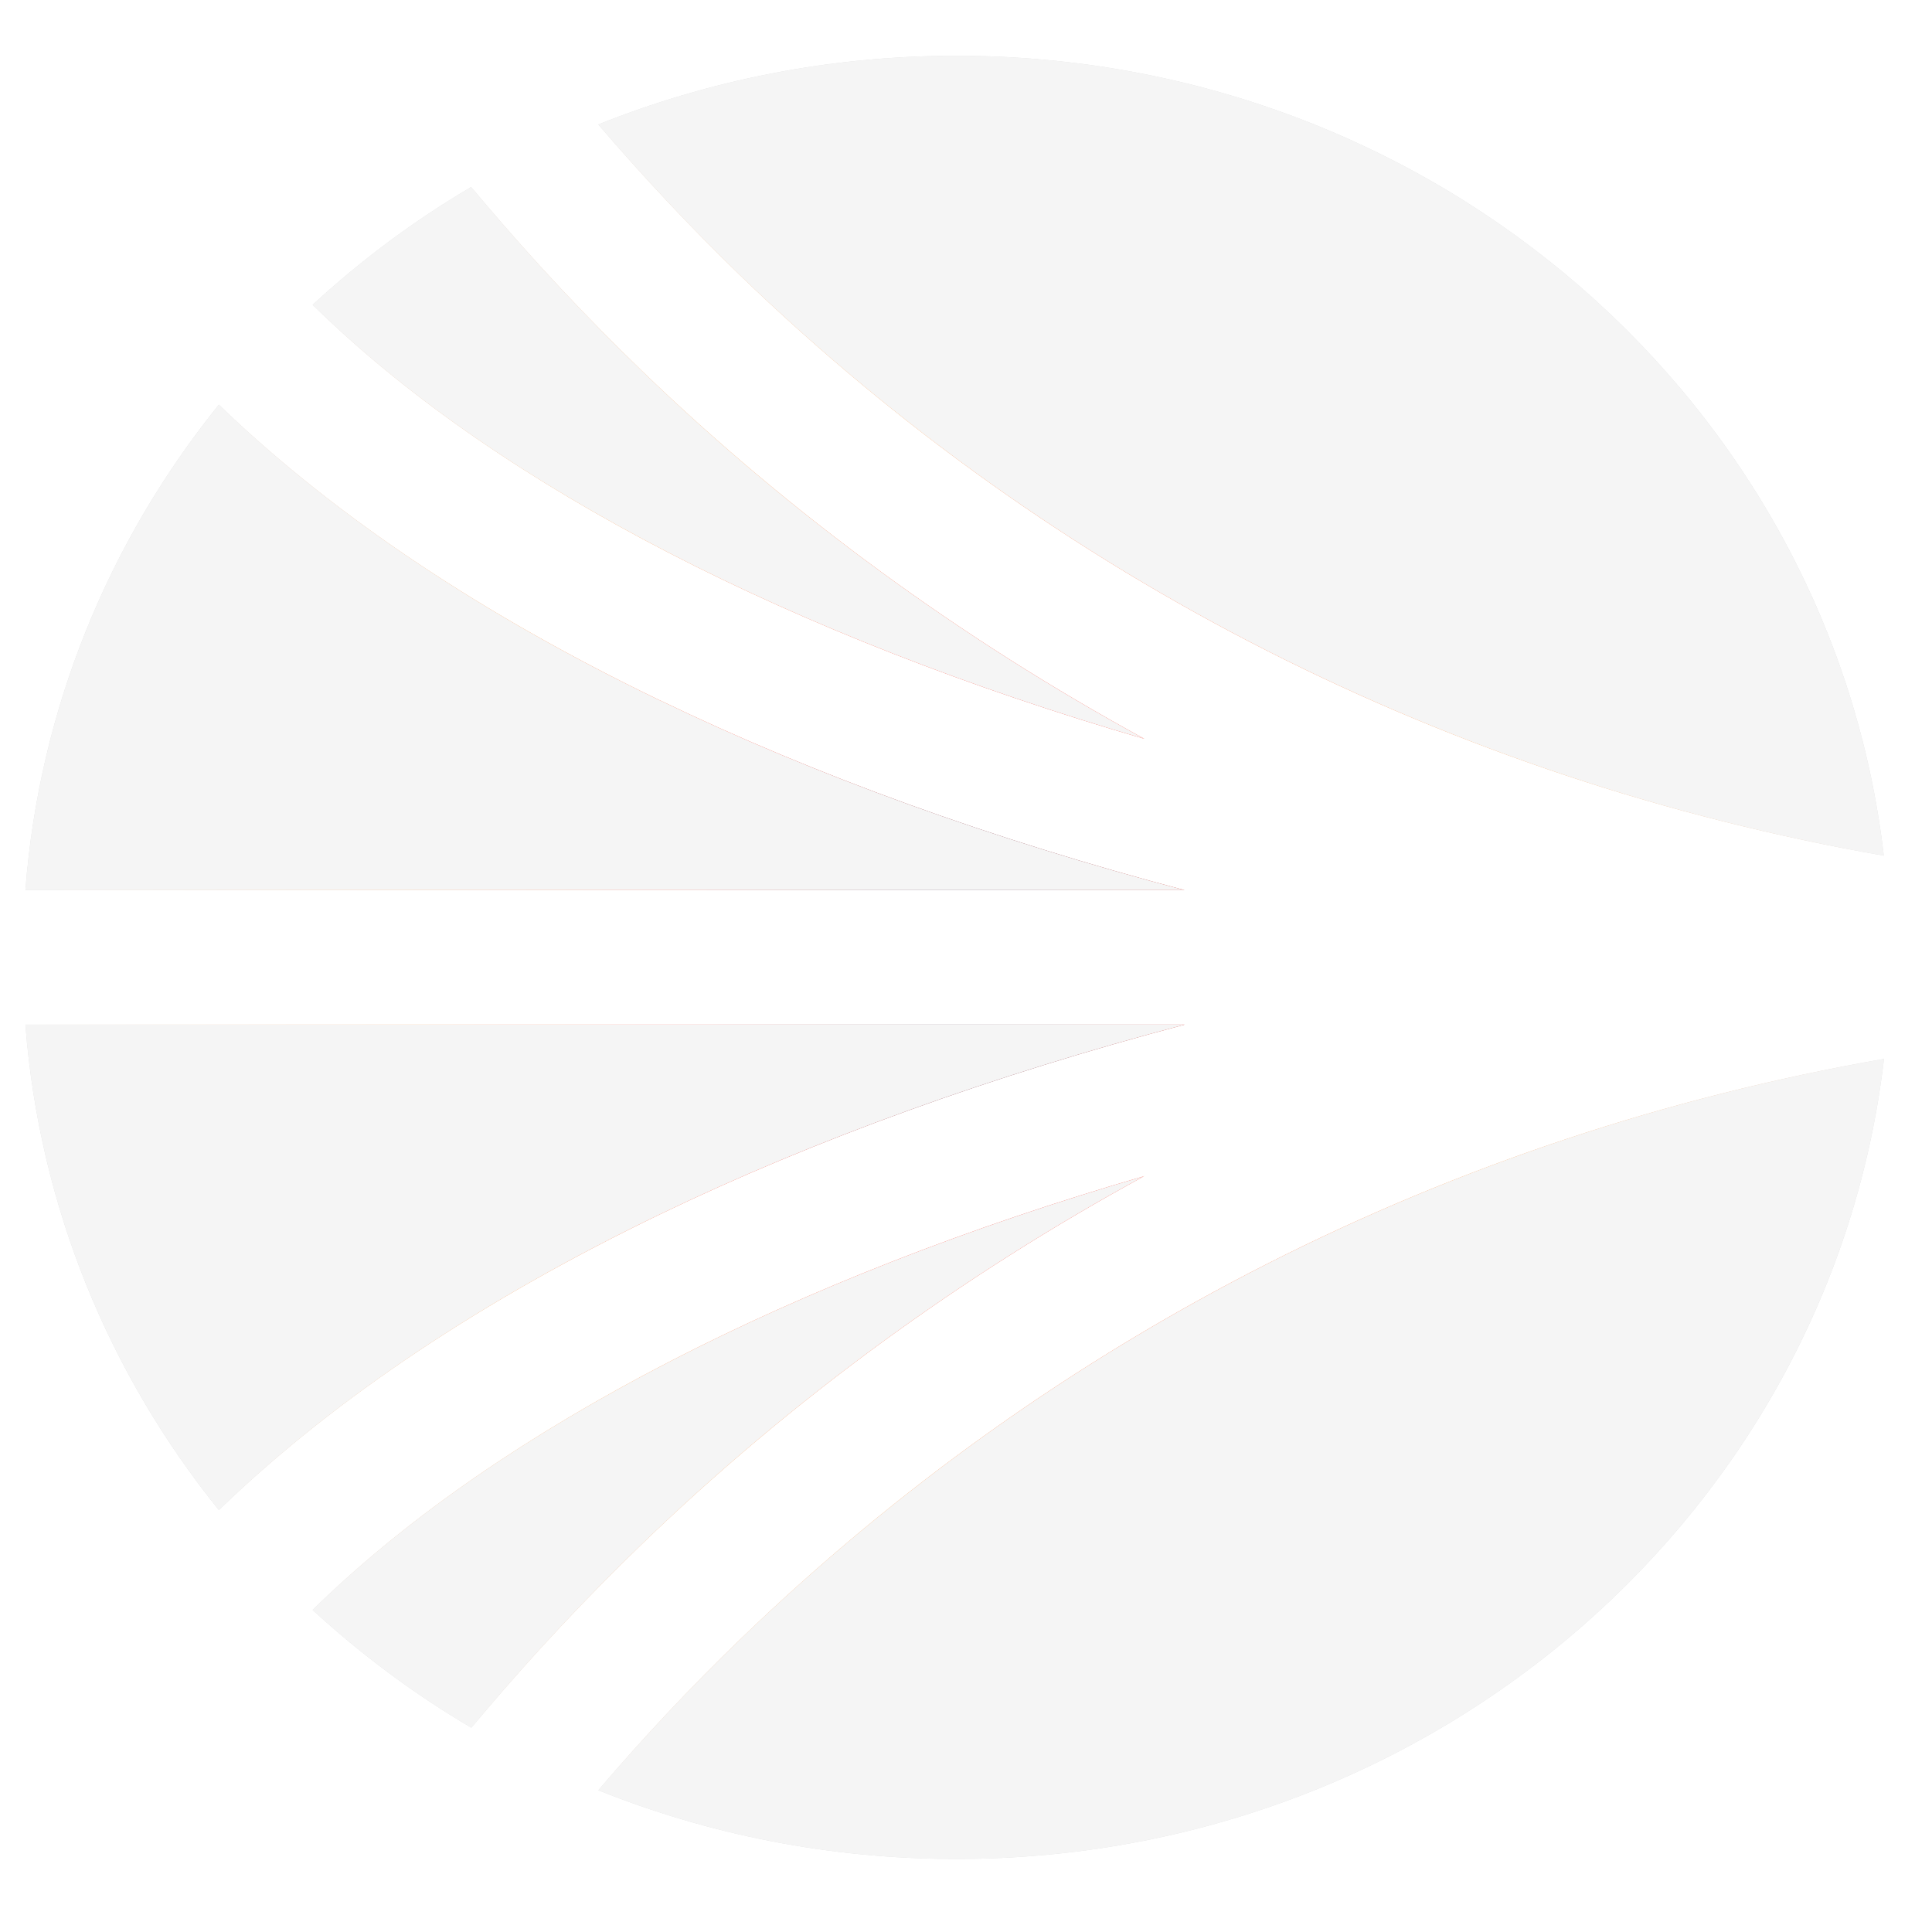
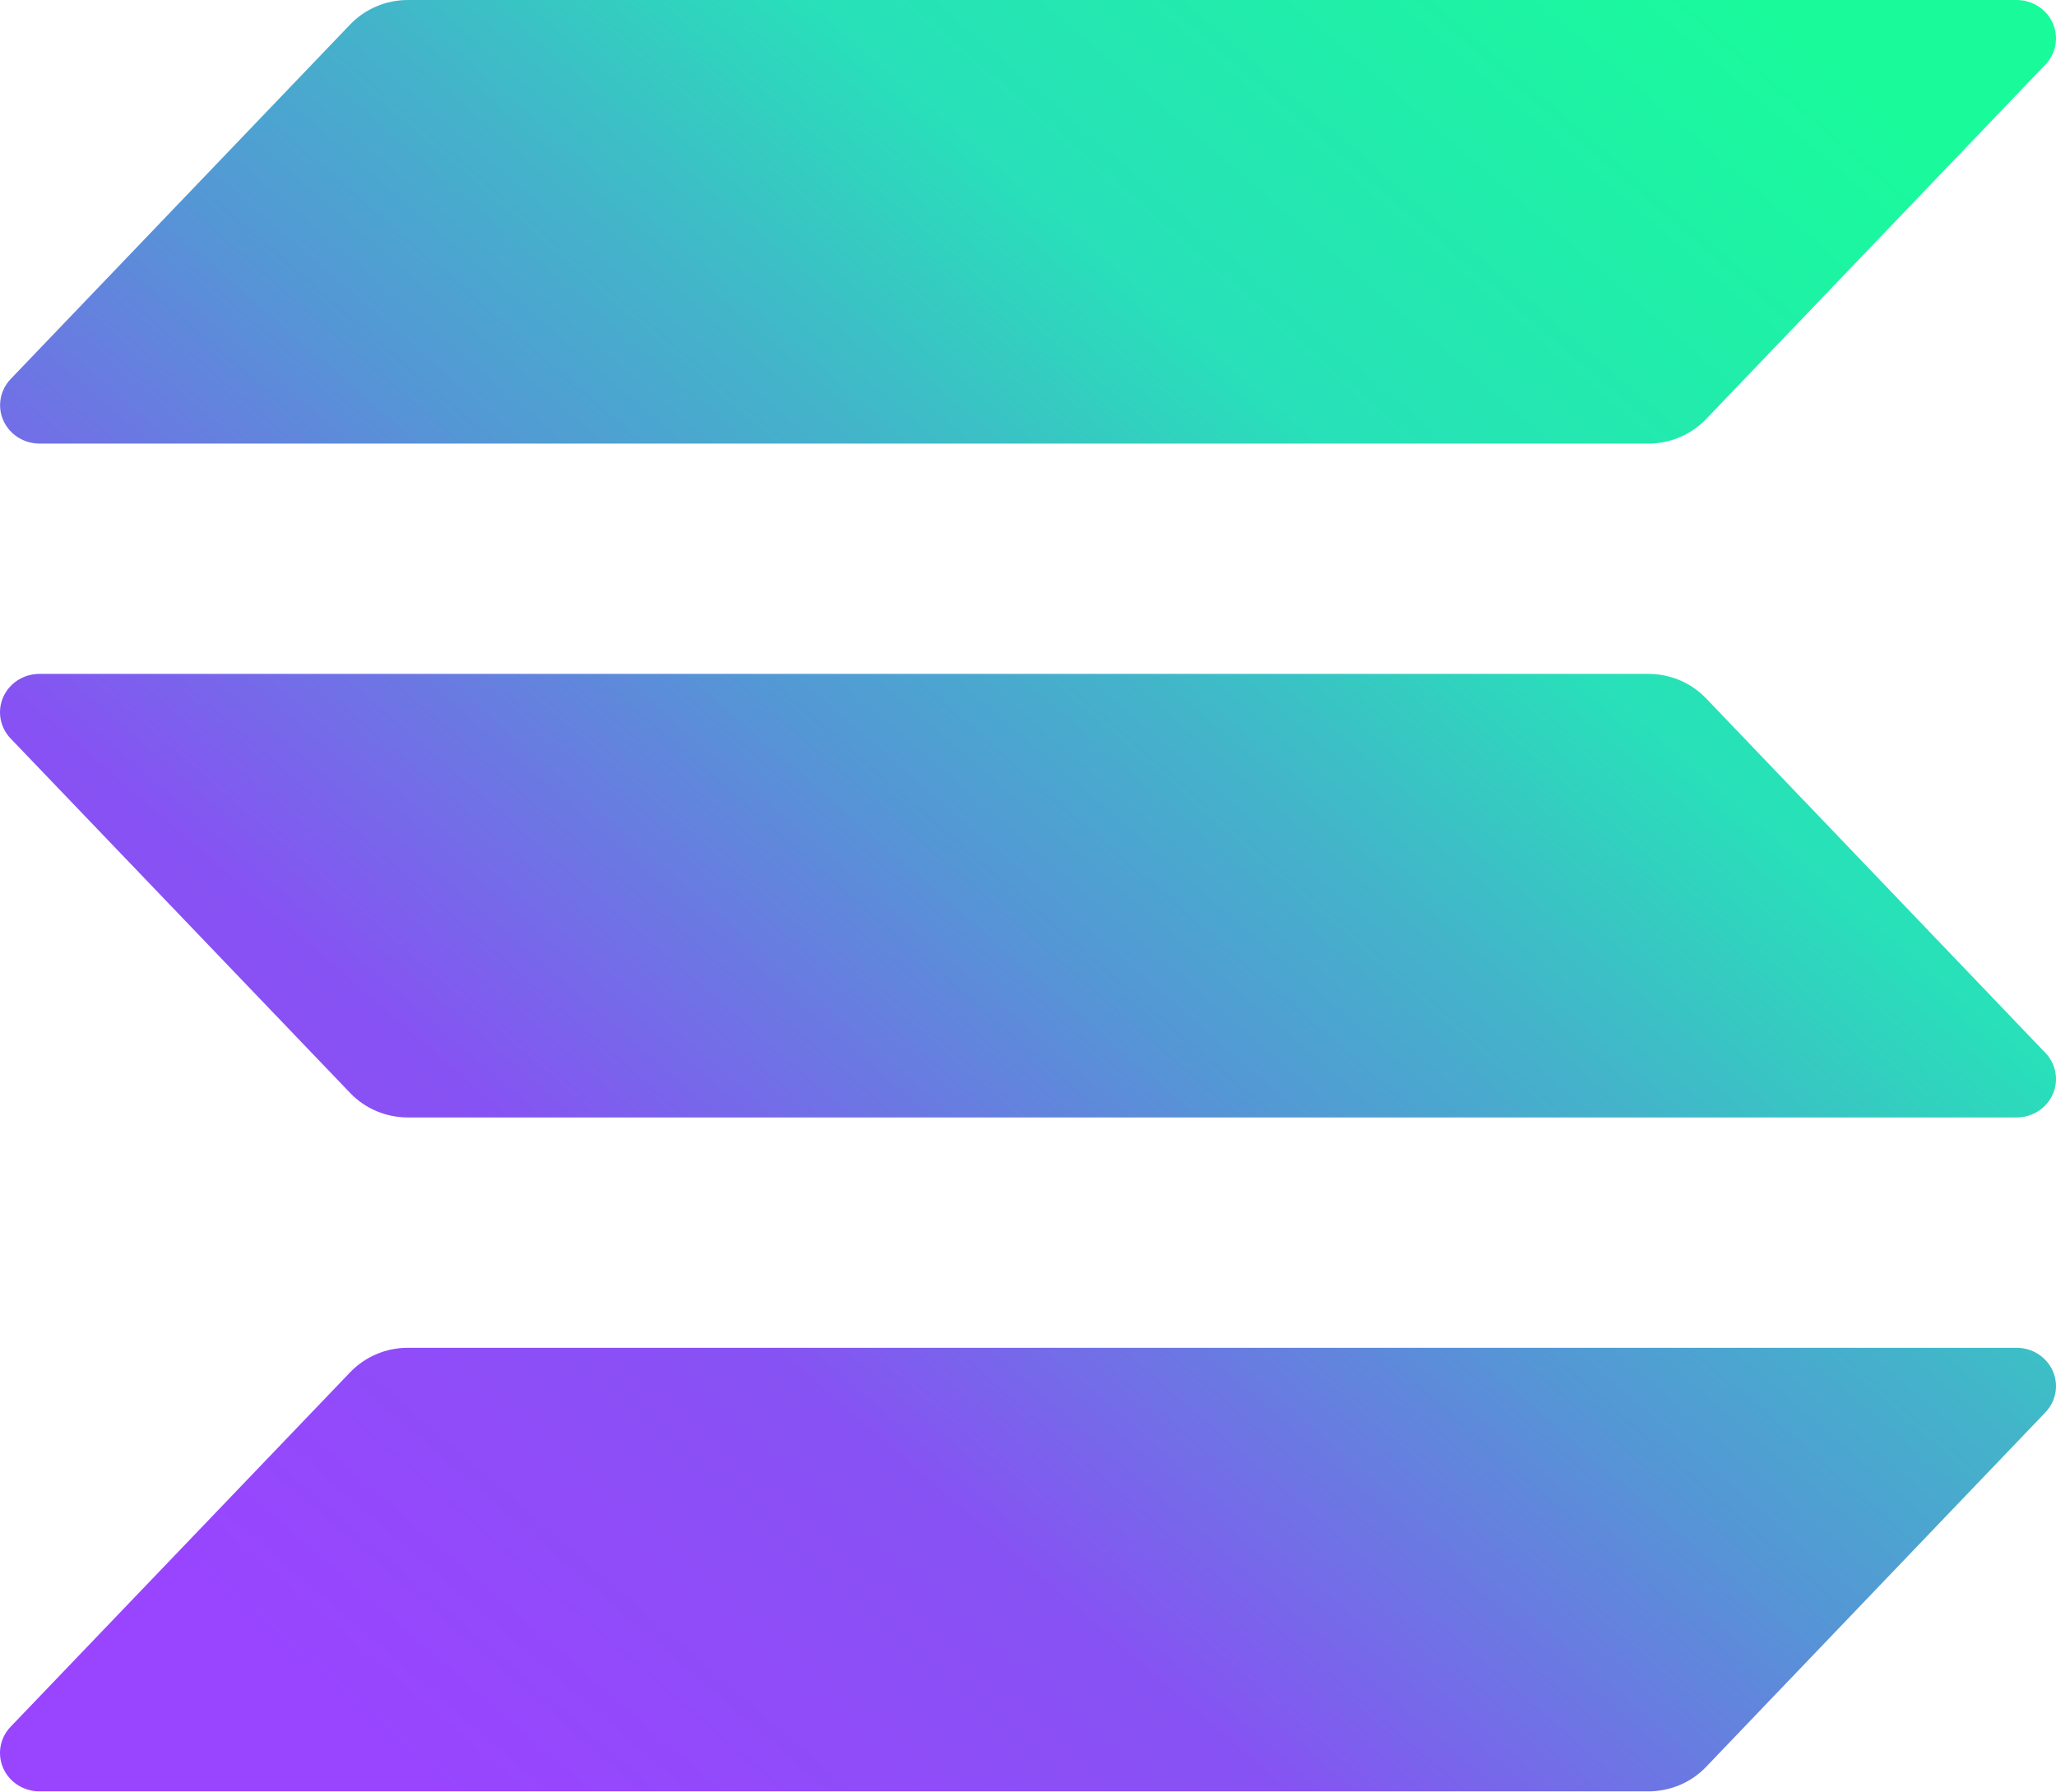
- <svg xmlns="http://www.w3.org/2000/svg" width="24" height="24" viewBox="0 0 60 57" fill="none">
-   <g id="Frame 1116602412">
-     <g id="Logo">
-       <g id="Vector_6">
-         <path d="M35.538 35.025C24.63 38.2 15.606 42.831 9.958 48.258L9.708 48.498C11.21 49.876 12.857 51.108 14.637 52.155L15.02 51.702C16.563 49.876 18.216 48.112 19.938 46.449C24.56 41.986 29.849 38.122 35.544 35.019L35.538 35.025Z" fill="url(#paint0_radial_1008_2751)" />
-         <path d="M35.538 35.025C24.63 38.2 15.606 42.831 9.958 48.258L9.708 48.498C11.21 49.876 12.857 51.108 14.637 52.155L15.02 51.702C16.563 49.876 18.216 48.112 19.938 46.449C24.56 41.986 29.849 38.122 35.544 35.019L35.538 35.025Z" fill="#F5F5F5" />
-         <path d="M0.789 30.321C1.224 35.982 3.393 41.173 6.797 45.396L6.954 45.245C10.45 41.901 15.003 38.861 20.495 36.212C25.308 33.888 30.835 31.894 36.791 30.321H0.789Z" fill="url(#paint1_radial_1008_2751)" />
-         <path d="M0.789 30.321C1.224 35.982 3.393 41.173 6.797 45.396L6.954 45.245C10.45 41.901 15.003 38.861 20.495 36.212C25.308 33.888 30.835 31.894 36.791 30.321H0.789Z" fill="#F5F5F5" />
-         <path d="M22.988 7.053C32.748 16.477 45.031 22.71 58.503 25.073C56.879 11.101 44.608 0.232 29.698 0.232C25.76 0.232 22.008 0.994 18.581 2.366C19.973 3.99 21.457 5.569 22.988 7.053Z" fill="url(#paint2_radial_1008_2751)" />
-         <path d="M22.988 7.053C32.748 16.477 45.031 22.71 58.503 25.073C56.879 11.101 44.608 0.232 29.698 0.232C25.76 0.232 22.008 0.994 18.581 2.366C19.973 3.99 21.457 5.569 22.988 7.053Z" fill="#F5F5F5" />
-         <path d="M9.958 8.206C15.606 13.638 24.63 18.264 35.538 21.445C29.843 18.337 24.554 14.478 19.932 10.015C18.216 8.358 16.563 6.594 15.014 4.762L14.632 4.309C12.851 5.356 11.204 6.588 9.708 7.966L9.958 8.206Z" fill="url(#paint3_radial_1008_2751)" />
-         <path d="M9.958 8.206C15.606 13.638 24.63 18.264 35.538 21.445C29.843 18.337 24.554 14.478 19.932 10.015C18.216 8.358 16.563 6.594 15.014 4.762L14.632 4.309C12.851 5.356 11.204 6.588 9.708 7.966L9.958 8.206Z" fill="#F5F5F5" />
-         <path d="M22.988 49.411C21.452 50.895 19.967 52.474 18.581 54.098C22.003 55.47 25.76 56.232 29.698 56.232C44.608 56.232 56.879 45.362 58.508 31.385C45.037 33.748 32.754 39.981 22.994 49.406L22.988 49.411Z" fill="url(#paint4_radial_1008_2751)" />
-         <path d="M22.988 49.411C21.452 50.895 19.967 52.474 18.581 54.098C22.003 55.47 25.76 56.232 29.698 56.232C44.608 56.232 56.879 45.362 58.508 31.385C45.037 33.748 32.754 39.981 22.994 49.406L22.988 49.411Z" fill="#F5F5F5" />
-         <path d="M20.495 20.252C15.003 17.603 10.45 14.562 6.954 11.219L6.797 11.068C3.393 15.29 1.224 20.482 0.789 26.143H36.785C30.829 24.57 25.308 22.576 20.489 20.246L20.495 20.252Z" fill="url(#paint5_radial_1008_2751)" />
-         <path d="M20.495 20.252C15.003 17.603 10.45 14.562 6.954 11.219L6.797 11.068C3.393 15.29 1.224 20.482 0.789 26.143H36.785C30.829 24.57 25.308 22.576 20.489 20.246L20.495 20.252Z" fill="#F5F5F5" />
-       </g>
-     </g>
-   </g>
+ <svg xmlns="http://www.w3.org/2000/svg" width="101" height="88" viewBox="0 0 101 88" fill="none">
+   <path d="M100.48 69.382L83.807 86.802C83.444 87.18 83.006 87.482 82.519 87.688C82.031 87.894 81.505 88 80.974 88H1.936C1.558 88 1.19 87.893 0.874 87.691C0.559 87.49 0.311 87.203 0.16 86.866C0.01 86.529 -0.036 86.157 0.028 85.794C0.092 85.432 0.263 85.096 0.52 84.828L17.206 67.408C17.568 67.031 18.005 66.73 18.49 66.523C18.976 66.317 19.5 66.21 20.03 66.21H99.064C99.442 66.21 99.81 66.317 100.126 66.518C100.441 66.72 100.689 67.007 100.84 67.344C100.99 67.681 101.036 68.053 100.972 68.415C100.908 68.777 100.737 69.113 100.48 69.382ZM83.807 34.303C83.444 33.925 83.006 33.623 82.519 33.417C82.031 33.211 81.505 33.105 80.974 33.105H1.936C1.558 33.105 1.19 33.212 0.874 33.414C0.559 33.615 0.311 33.902 0.16 34.239C0.01 34.576 -0.036 34.948 0.028 35.31C0.092 35.672 0.263 36.008 0.52 36.277L17.206 53.697C17.568 54.074 18.005 54.375 18.49 54.581C18.976 54.788 19.5 54.894 20.03 54.895H99.064C99.442 54.895 99.81 54.788 100.126 54.586C100.441 54.385 100.689 54.098 100.84 53.761C100.99 53.424 101.036 53.052 100.972 52.69C100.908 52.328 100.737 51.992 100.48 51.723L83.807 34.303ZM1.936 21.791H80.974C81.505 21.791 82.031 21.684 82.519 21.478C83.006 21.272 83.444 20.97 83.807 20.592L100.48 3.172C100.737 2.904 100.908 2.568 100.972 2.205C101.036 1.843 100.99 1.471 100.84 1.134C100.689 0.797 100.441 0.51 100.126 0.309C99.81 0.107 99.442 1.24074e-05 99.064 0L20.03 0C19.5 0.001 18.976 0.108 18.49 0.314C18.005 0.52 17.568 0.821 17.206 1.198L0.525 18.618C0.268 18.887 0.097 19.222 0.033 19.584C-0.032 19.946 0.014 20.318 0.164 20.654C0.314 20.991 0.561 21.278 0.876 21.48C1.191 21.682 1.559 21.79 1.936 21.791Z" fill="url(#paint0_linear_174_4403)" />
  <defs>
-     <radialGradient id="paint0_radial_1008_2751" cx="0" cy="0" r="1" gradientUnits="userSpaceOnUse" gradientTransform="translate(29.6488 28.2319) rotate(90) scale(28 28.8597)">
-       <stop stop-color="#1C294B" />
-       <stop offset="0.317" stop-color="#FF4433" />
-       <stop offset="0.597" stop-color="#FE9A4C" />
-       <stop offset="1" stop-color="#E0E0E0" />
-     </radialGradient>
-     <radialGradient id="paint1_radial_1008_2751" cx="0" cy="0" r="1" gradientUnits="userSpaceOnUse" gradientTransform="translate(29.6488 28.2319) rotate(90) scale(28 28.8597)">
-       <stop stop-color="#1C294B" />
-       <stop offset="0.317" stop-color="#FF4433" />
-       <stop offset="0.597" stop-color="#FE9A4C" />
-       <stop offset="1" stop-color="#E0E0E0" />
-     </radialGradient>
-     <radialGradient id="paint2_radial_1008_2751" cx="0" cy="0" r="1" gradientUnits="userSpaceOnUse" gradientTransform="translate(29.6488 28.2319) rotate(90) scale(28 28.8597)">
-       <stop stop-color="#1C294B" />
-       <stop offset="0.317" stop-color="#FF4433" />
-       <stop offset="0.597" stop-color="#FE9A4C" />
-       <stop offset="1" stop-color="#E0E0E0" />
-     </radialGradient>
-     <radialGradient id="paint3_radial_1008_2751" cx="0" cy="0" r="1" gradientUnits="userSpaceOnUse" gradientTransform="translate(29.6488 28.2319) rotate(90) scale(28 28.8597)">
-       <stop stop-color="#1C294B" />
-       <stop offset="0.317" stop-color="#FF4433" />
-       <stop offset="0.597" stop-color="#FE9A4C" />
-       <stop offset="1" stop-color="#E0E0E0" />
-     </radialGradient>
-     <radialGradient id="paint4_radial_1008_2751" cx="0" cy="0" r="1" gradientUnits="userSpaceOnUse" gradientTransform="translate(29.6488 28.2319) rotate(90) scale(28 28.8597)">
-       <stop stop-color="#1C294B" />
-       <stop offset="0.317" stop-color="#FF4433" />
-       <stop offset="0.597" stop-color="#FE9A4C" />
-       <stop offset="1" stop-color="#E0E0E0" />
-     </radialGradient>
-     <radialGradient id="paint5_radial_1008_2751" cx="0" cy="0" r="1" gradientUnits="userSpaceOnUse" gradientTransform="translate(29.6488 28.2319) rotate(90) scale(28 28.8597)">
-       <stop stop-color="#1C294B" />
-       <stop offset="0.317" stop-color="#FF4433" />
-       <stop offset="0.597" stop-color="#FE9A4C" />
-       <stop offset="1" stop-color="#E0E0E0" />
-     </radialGradient>
+     <linearGradient id="paint0_linear_174_4403" x1="8.526" y1="90.097" x2="88.993" y2="-3.016" gradientUnits="userSpaceOnUse">
+       <stop offset="0.08" stop-color="#9945FF" />
+       <stop offset="0.3" stop-color="#8752F3" />
+       <stop offset="0.5" stop-color="#5497D5" />
+       <stop offset="0.6" stop-color="#43B4CA" />
+       <stop offset="0.72" stop-color="#28E0B9" />
+       <stop offset="0.97" stop-color="#19FB9B" />
+     </linearGradient>
  </defs>
</svg>
